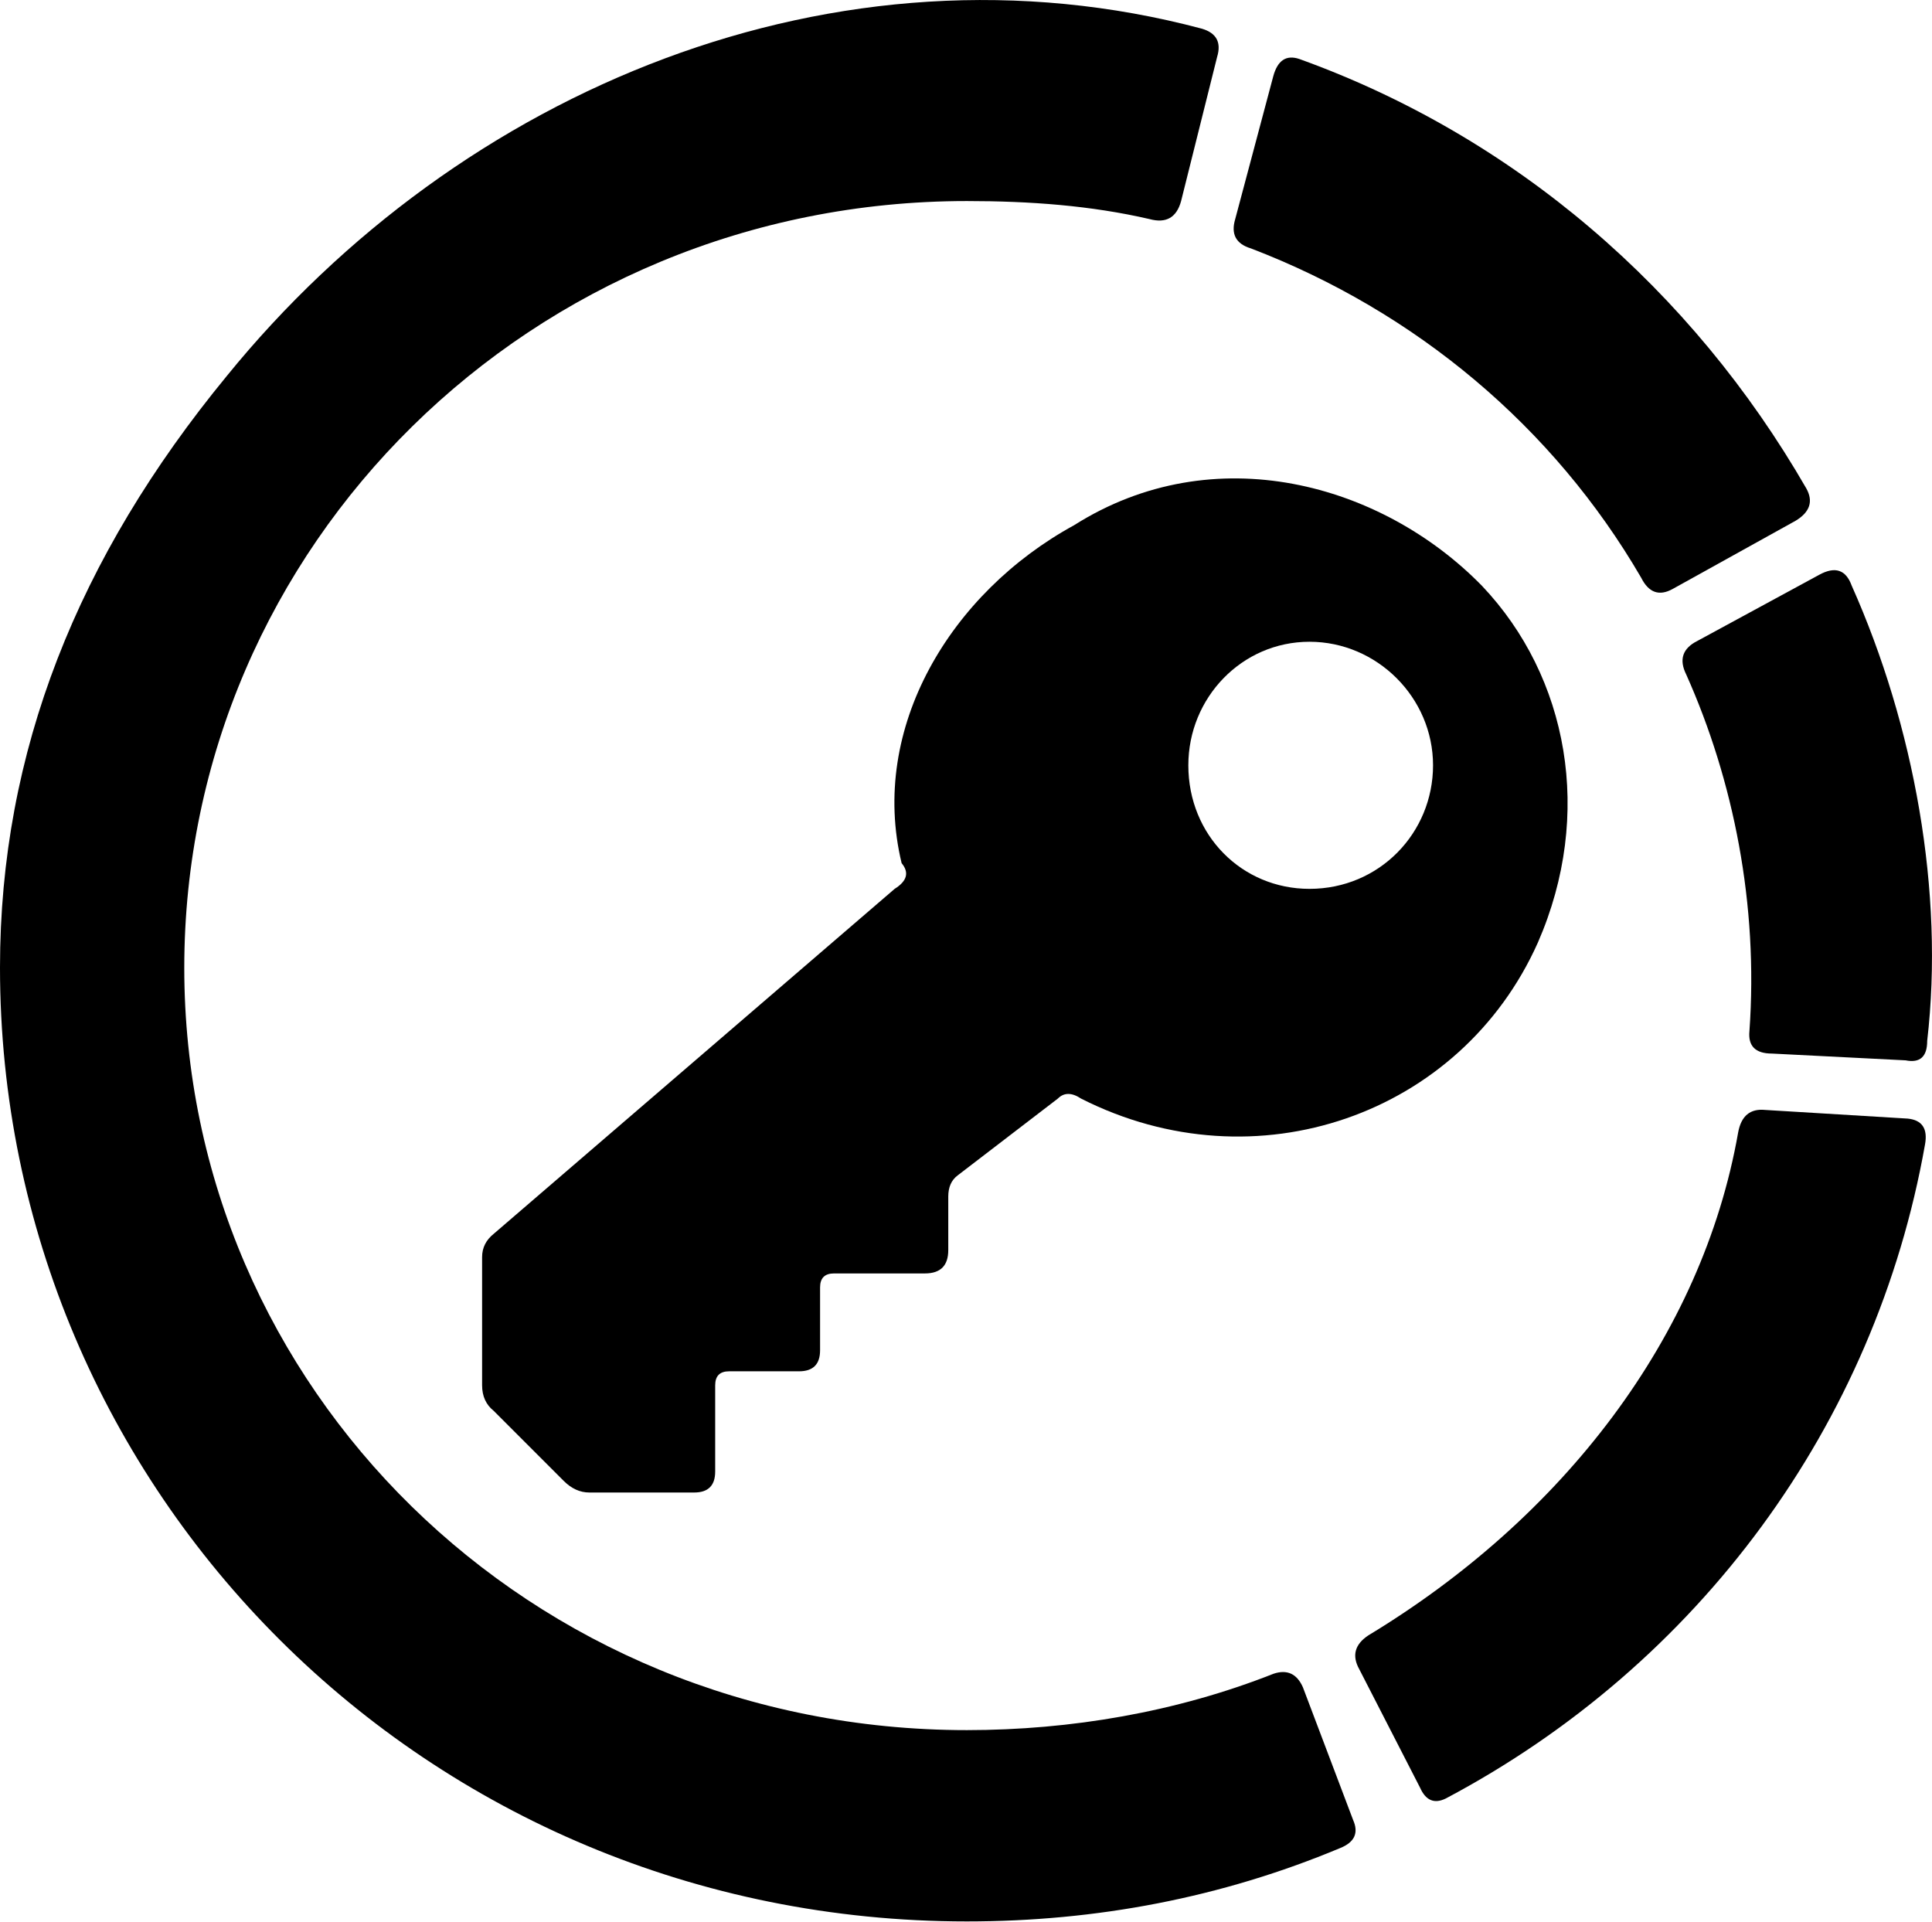
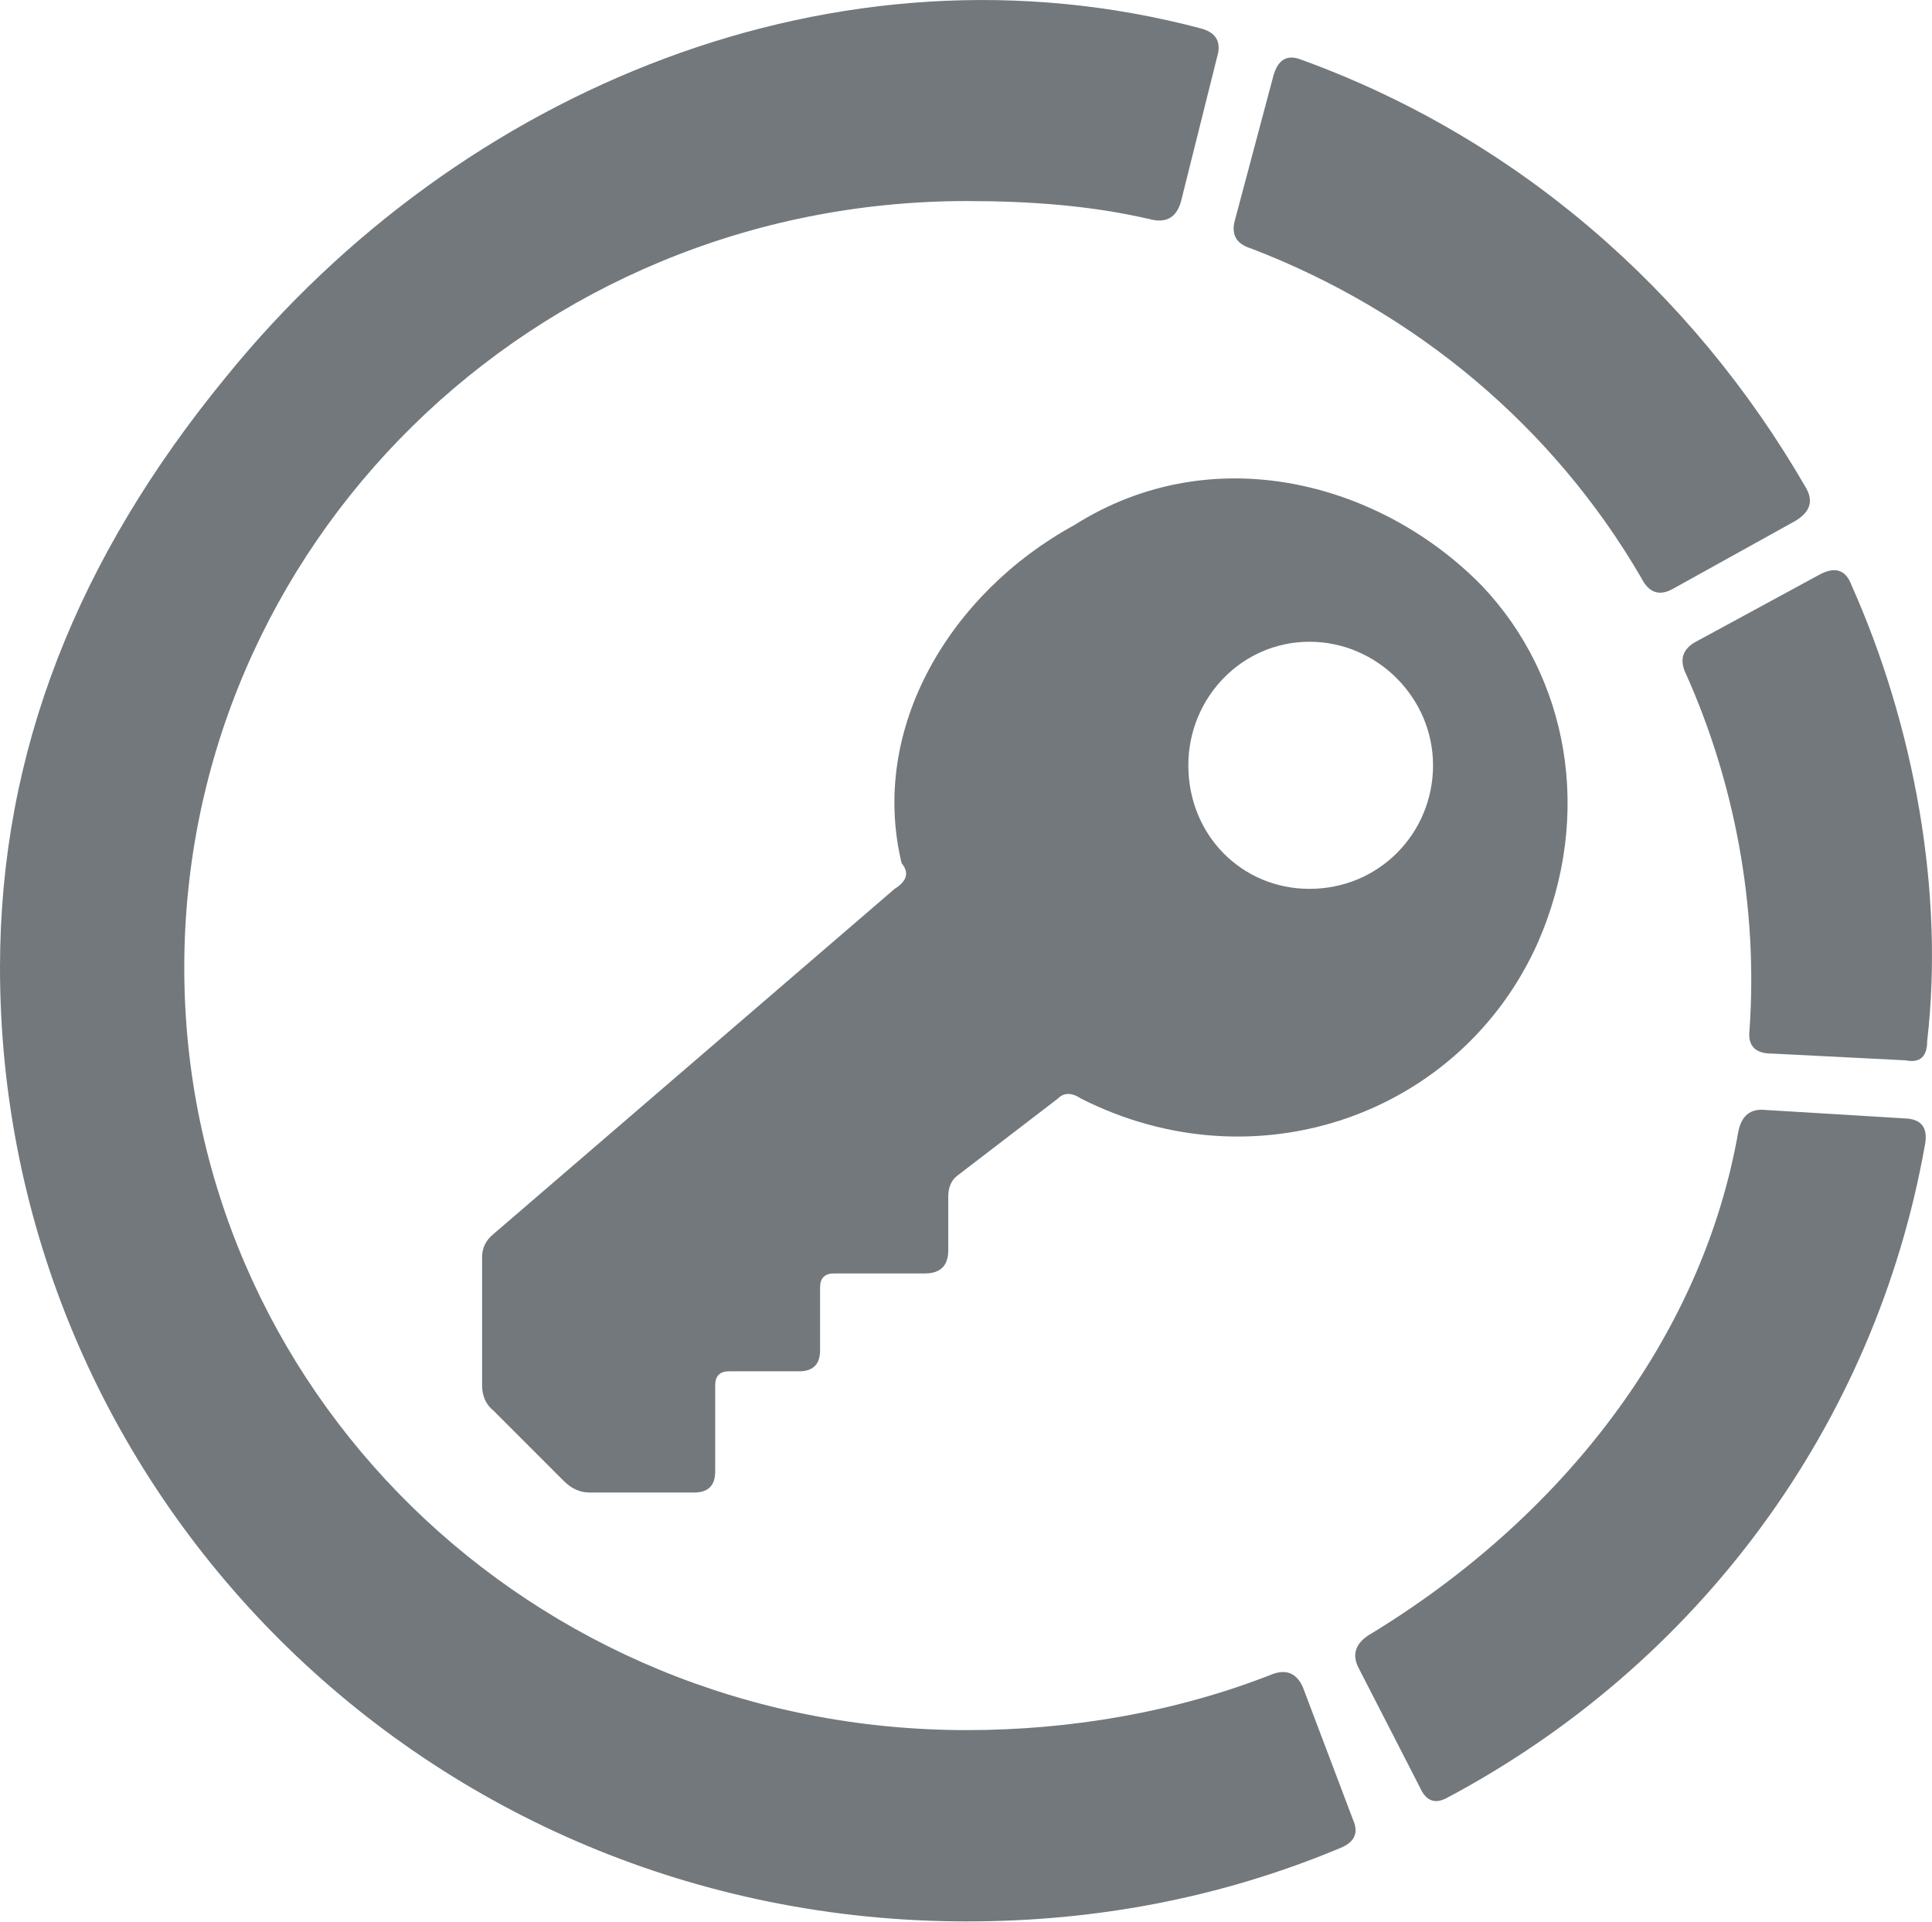
- <svg xmlns="http://www.w3.org/2000/svg" viewBox="24.57 25.47 461.94 459.4" fill="currentColor">
+ <svg xmlns="http://www.w3.org/2000/svg" viewBox="24.57 25.47 461.94 459.4" fill="#72787c">
+   <style>
+     /* Hosts render the logo through an img element, where currentColor resolves
+        to black rather than the sidebar tone. These two tones are the closest a
+        static asset gets to the muted icon colours of both CPAMC and CPAMP. */
+     @media (prefers-color-scheme: dark) { :root { fill: #9c9d9b; } }
+   </style>
  <path d="M 311.98 32.34 C 224.78 9.12 134.48 46.79 78.75 115.42 C 43.14 158.76 24.57 205.2 24.57 256.8 C 24.57 381.67 126.22 484.87 255.74 484.87 C 286.7 484.87 316.62 479.2 345 467.33 Q 350.16 465.26 348.1 460.62 L 336.09 428.88 Q 333.94 424.03 329.08 425.65 C 305.89 434.82 280.55 439.13 255.75 439.13 C 151.13 439.13 68.63 357.17 68.63 256.87 C 68.63 156.04 151.68 73.54 255.75 73.54 C 270.84 73.54 285.41 74.61 299.42 77.85 Q 305.36 79.47 306.97 73.54 L 315.59 39.05 Q 317.14 33.89 311.98 32.34 Z" />
  <path d="M 335.2 39.56 C 386.8 58.14 429.11 94.78 456.46 142.25 Q 459.04 146.89 453.88 149.99 L 424.52 166.28 Q 419.67 168.98 416.97 163.59 C 395.95 127.46 363.05 99.96 323.68 84.87 Q 318.29 83.25 319.91 77.85 L 329.01 43.69 Q 330.56 38.02 335.2 39.56 Z" />
  <path d="M 459.56 162.89 Q 465.23 159.79 467.3 165.47 C 482.26 199.01 489.48 238.74 485.36 274.34 Q 485.36 280.02 480.2 278.99 L 448.25 277.37 Q 442.31 277.37 442.86 271.97 C 445.01 241.77 439.08 212.12 427.76 186.77 Q 425.06 181.38 430.45 178.69 L 459.56 162.89 Z" />
  <path d="M 446.63 290.85 L 480.71 292.92 Q 485.87 293.44 484.84 299.11 C 472.97 366.19 430.66 423.47 370.29 455.46 Q 366.16 457.52 364.1 452.88 L 349.57 424.57 Q 346.87 419.72 351.72 416.49 C 398.1 388.44 431.53 345.3 440.16 296.24 Q 441.24 290.3 446.63 290.85 Z" />
  <path fill-rule="evenodd" d="M 240.15 231.85 C 232.34 199.53 251.85 167.2 281.38 151.05 C 314.82 129.87 354.94 141.01 378.91 165.54 C 399.53 187.27 405.66 220.15 392.29 250.8 C 373.9 292.04 324.85 309.31 283.06 288.14 Q 279.71 285.91 277.49 288.14 L 253.52 306.52 Q 251.3 308.2 251.3 311.55 L 251.3 324.37 Q 251.3 329.94 245.72 329.94 L 223.98 329.94 Q 220.65 329.94 220.65 333.28 L 220.65 348.32 Q 220.65 353.34 215.62 353.34 L 198.9 353.34 Q 195.57 353.34 195.57 356.68 L 195.57 377.31 Q 195.57 382.32 190.55 382.32 L 165.47 382.32 Q 162.13 382.32 159.34 379.53 L 142.63 362.81 Q 139.84 360.59 139.84 356.68 L 139.84 326.03 Q 139.84 322.69 142.63 320.46 L 238.48 237.99 Q 242.94 235.2 240.15 231.85 Z M 367.21 208.45 C 367.21 224.61 354.39 237.99 337.67 237.99 C 321.51 237.99 308.7 225.17 308.7 208.45 C 308.7 192.28 321.51 178.91 337.67 178.91 C 353.83 178.91 367.21 192.28 367.21 208.45 Z" />
</svg>
